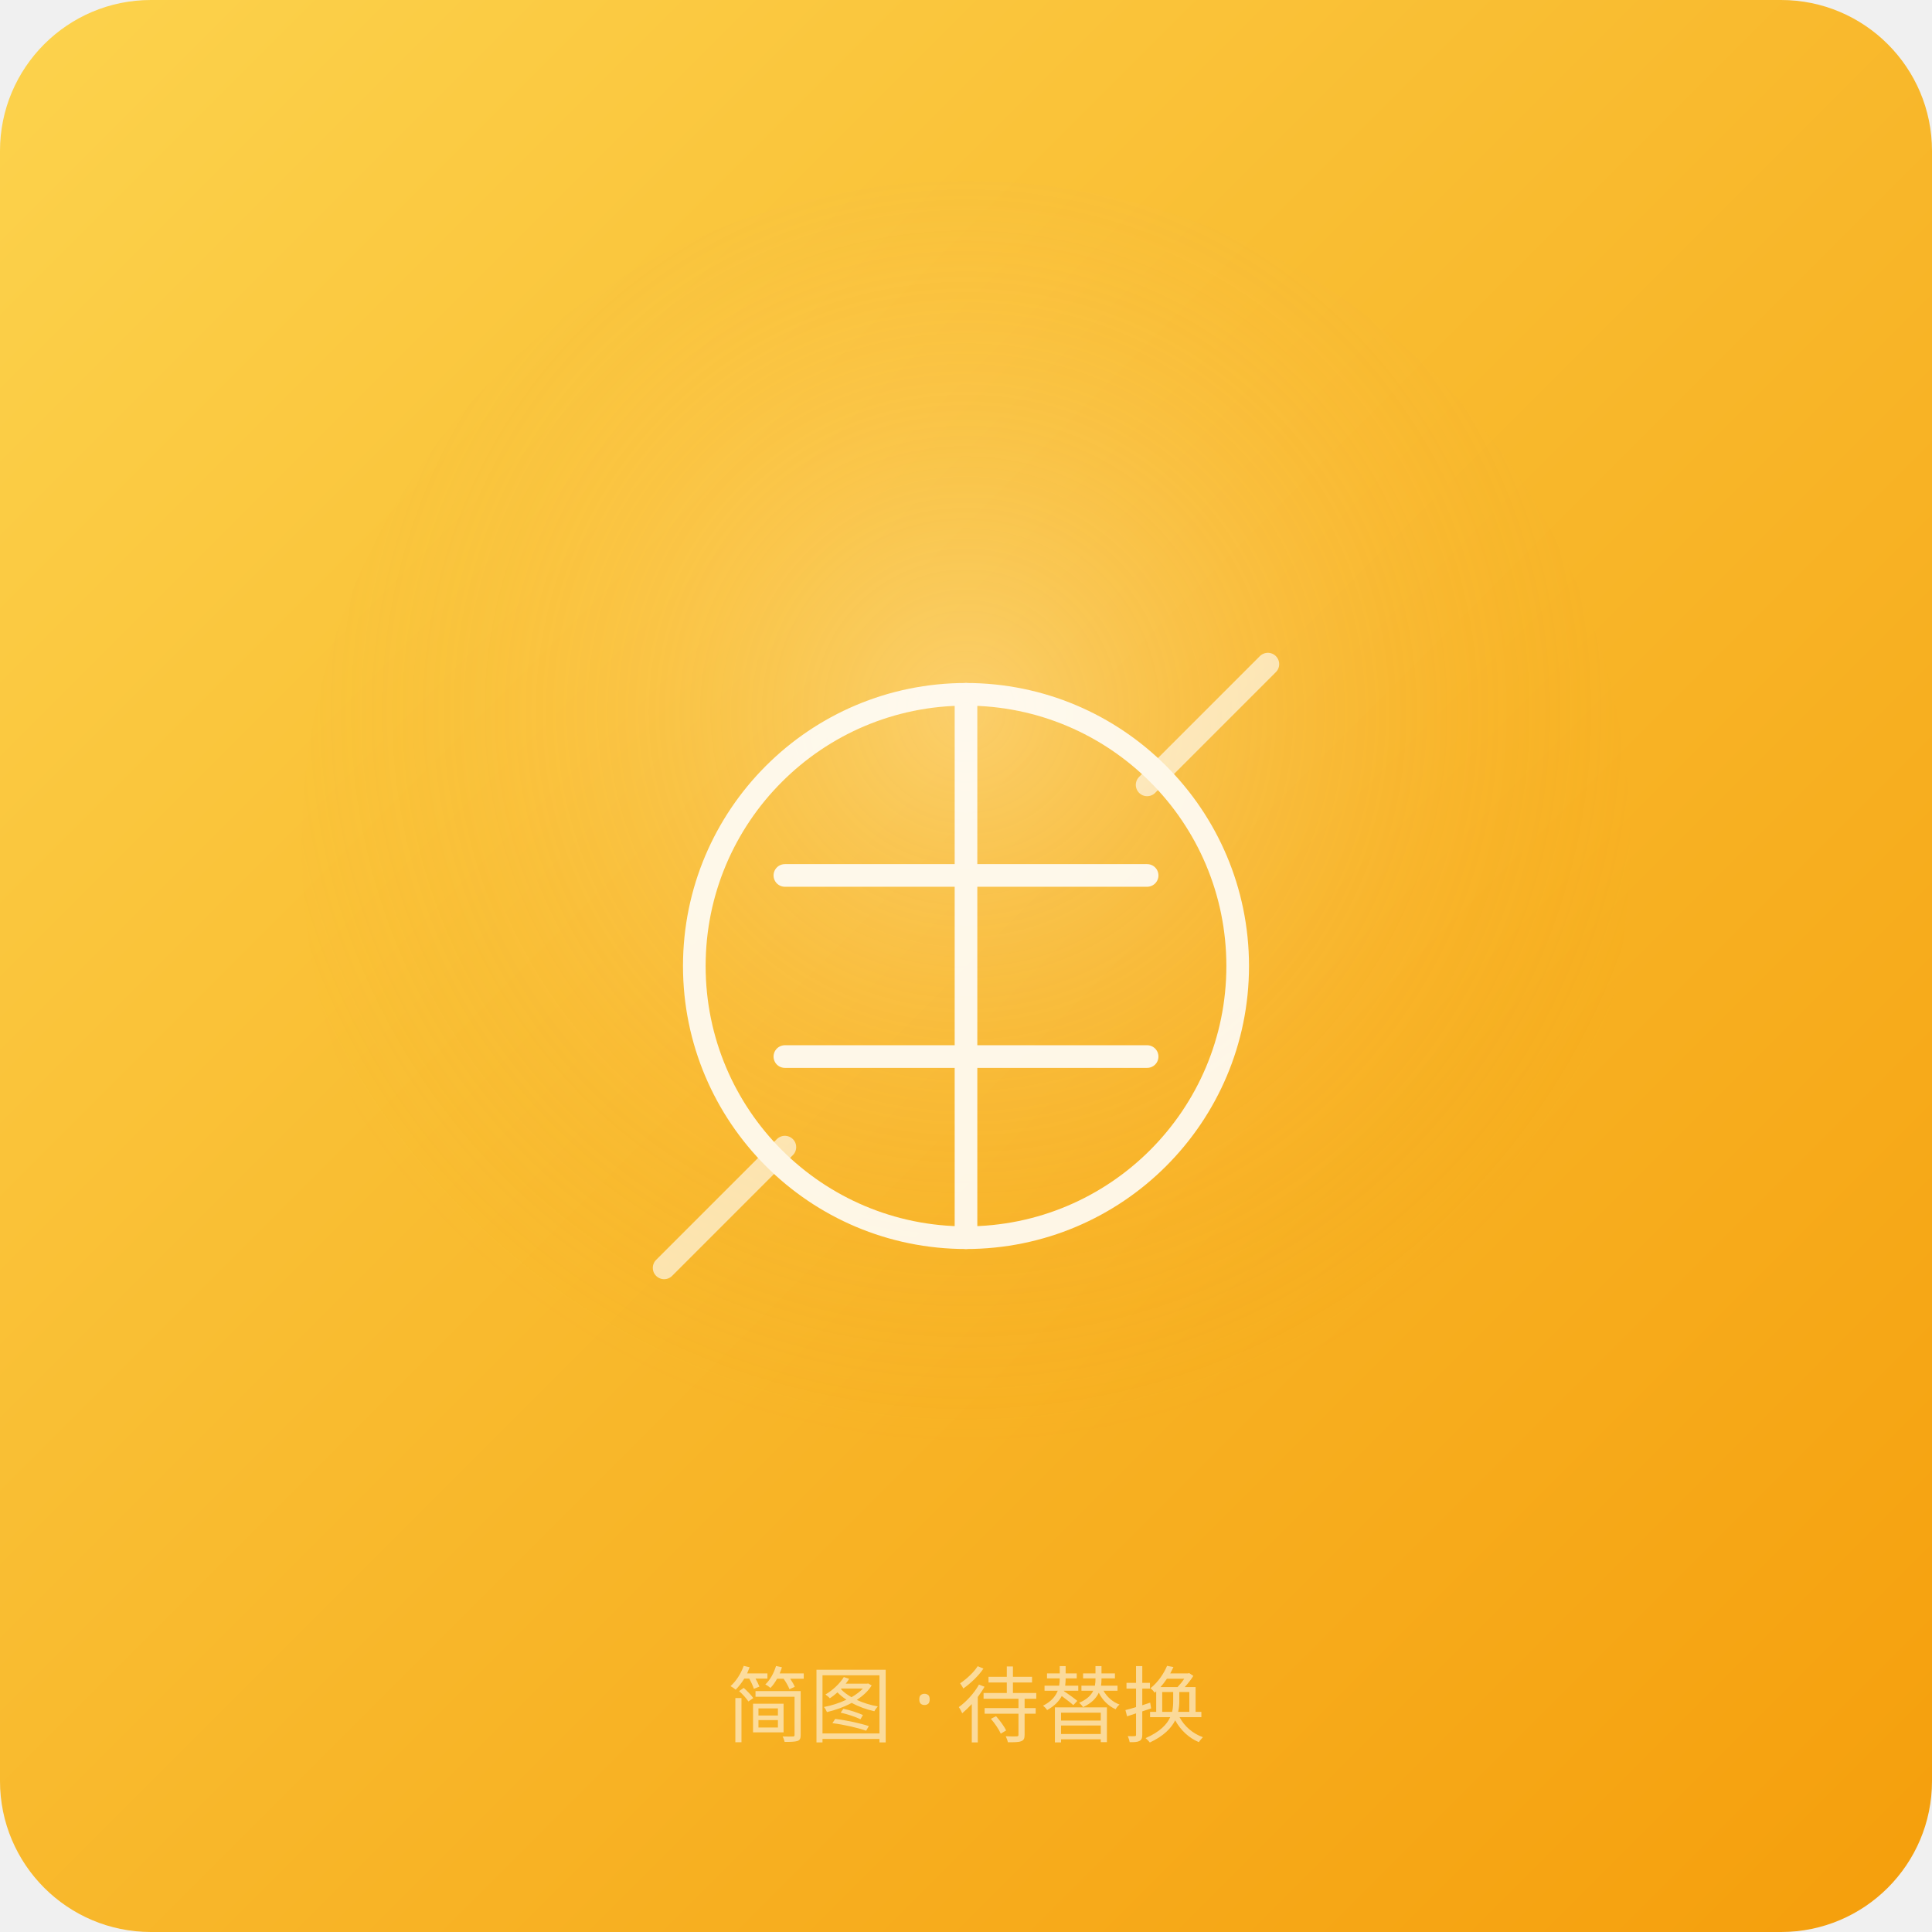
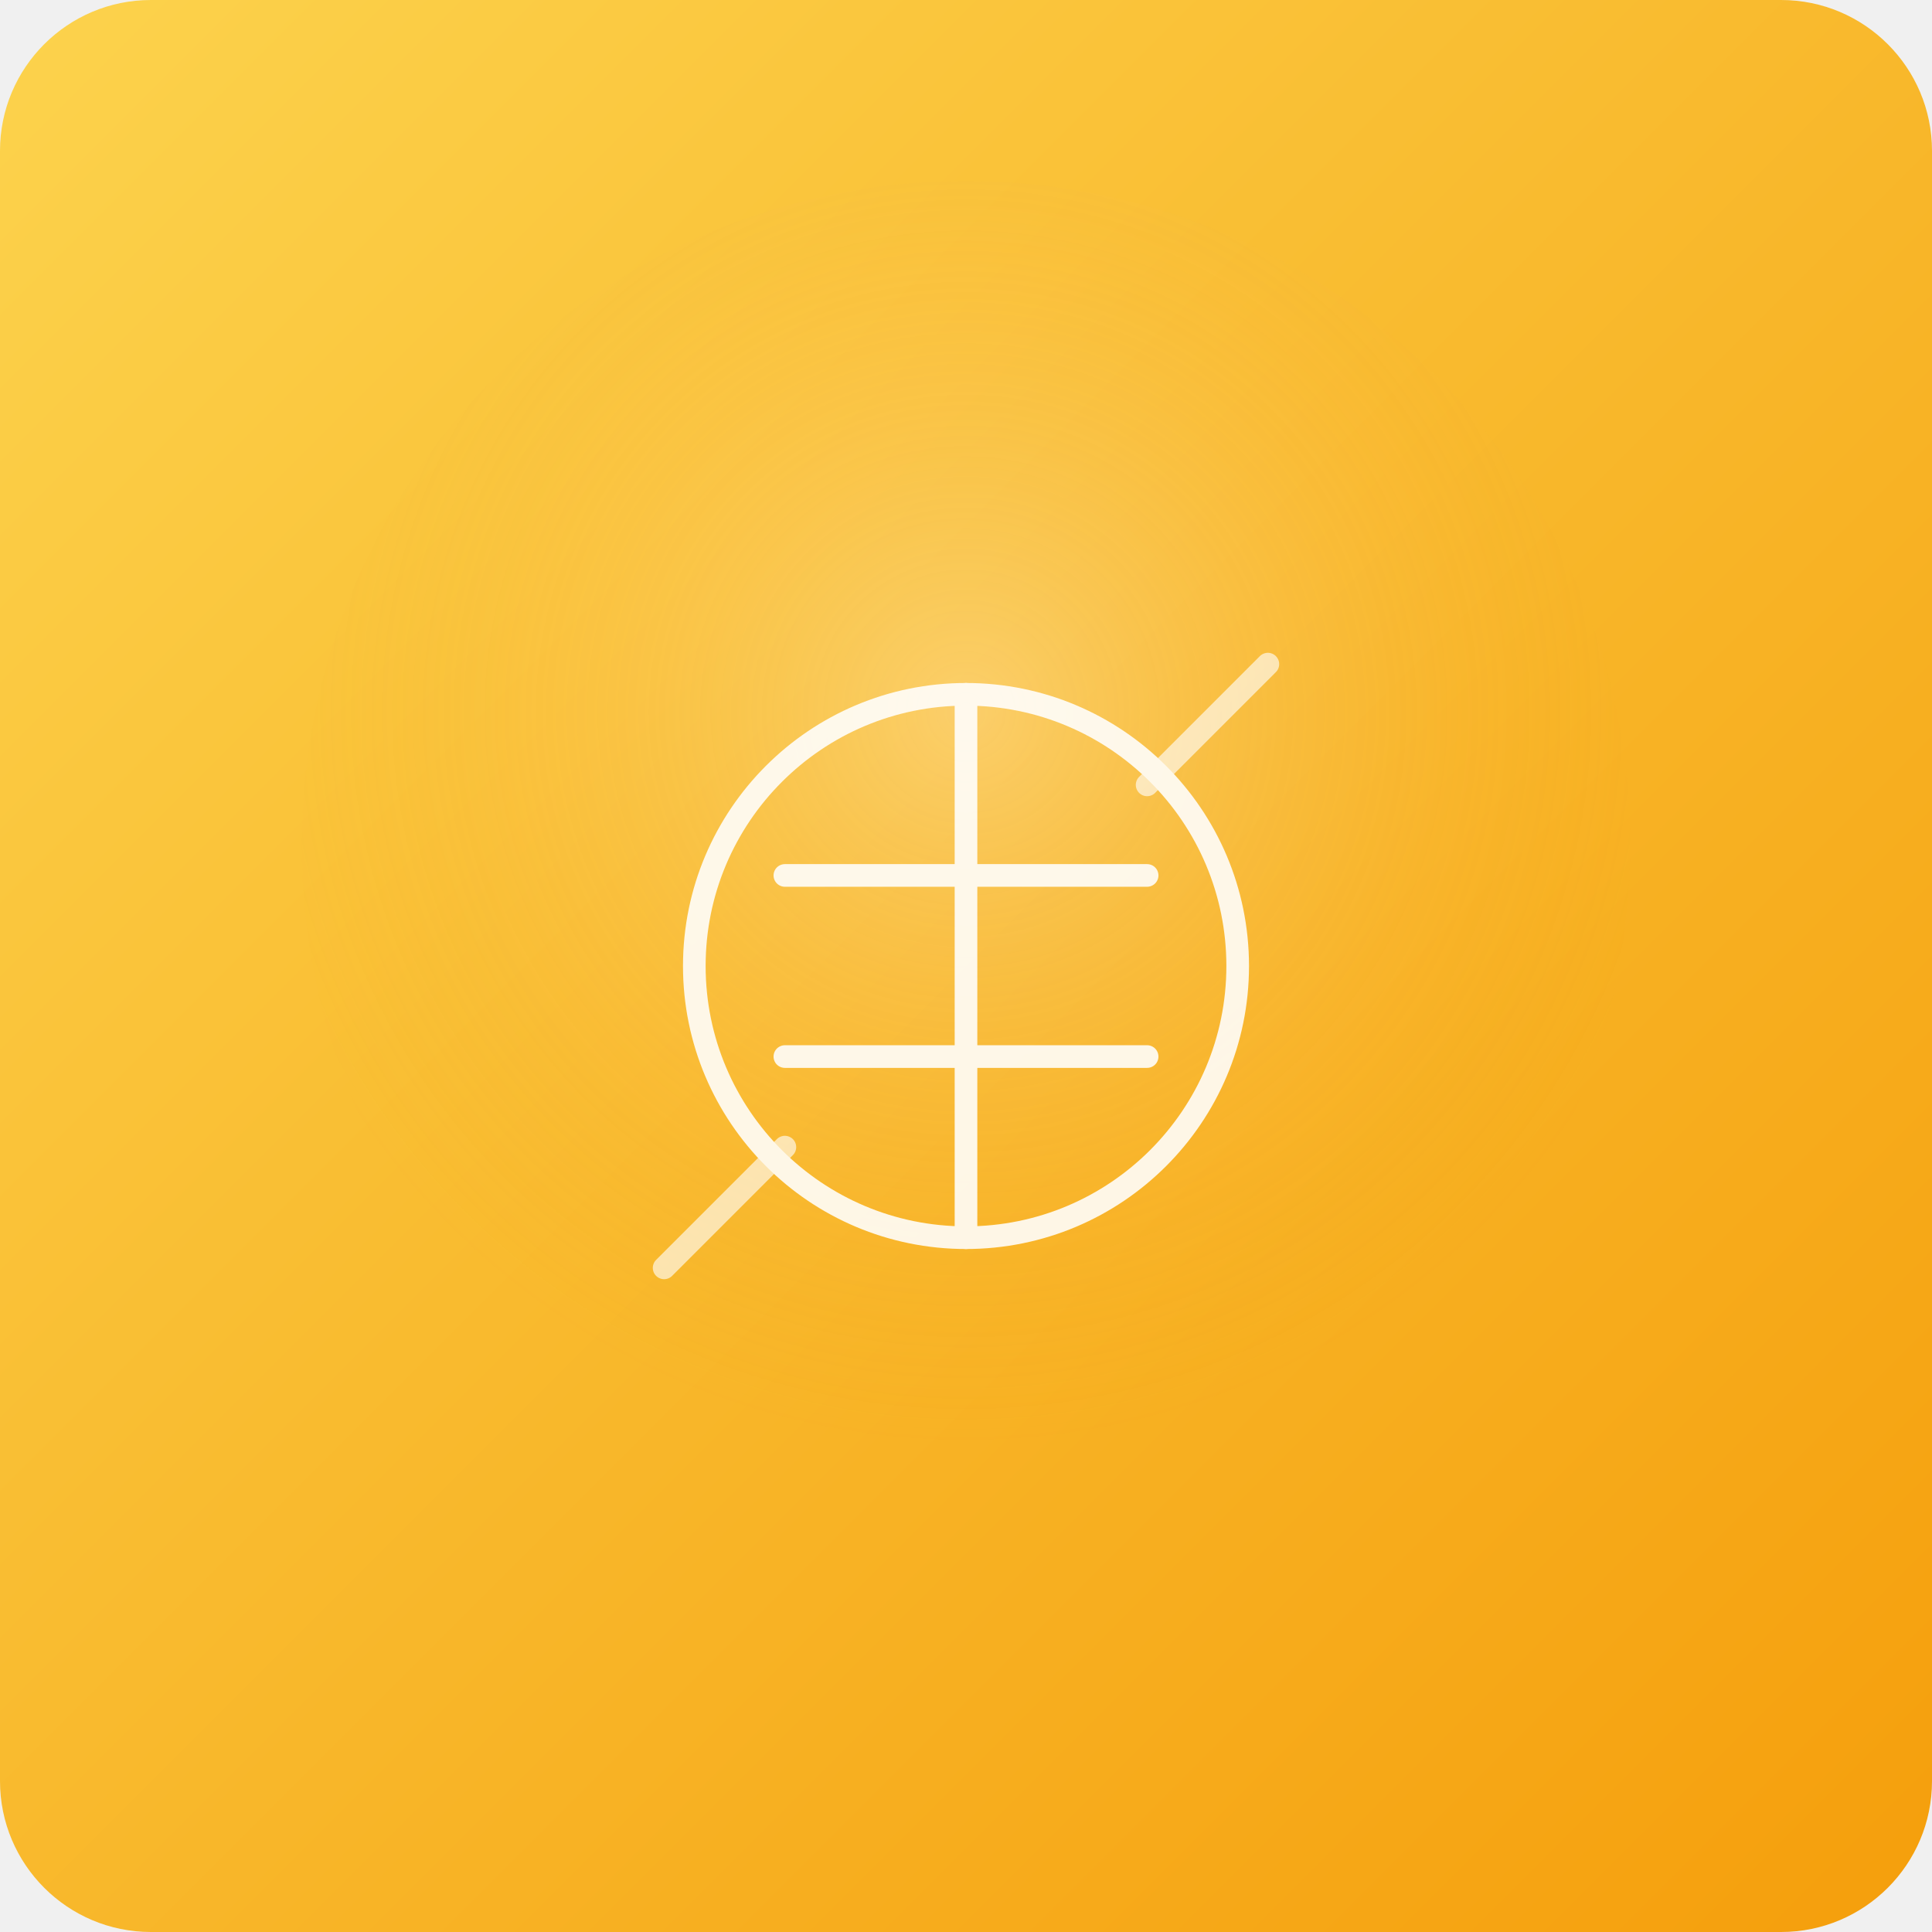
<svg xmlns="http://www.w3.org/2000/svg" width="256" height="256" viewBox="0 0 256 256" role="img" aria-label="古鲁·那纳克 简图">
  <defs>
    <linearGradient id="bg" x1="0%" y1="0%" x2="100%" y2="100%">
      <stop offset="0%" stop-color="#FCD34D" />
      <stop offset="100%" stop-color="#F59E0B" />
    </linearGradient>
    <radialGradient id="halo" cx="50%" cy="40%" r="55%">
      <stop offset="0%" stop-color="#ffffff" stop-opacity="0.28" />
      <stop offset="100%" stop-color="#F59E0B" stop-opacity="0" />
    </radialGradient>
  </defs>
  <rect width="256" height="256" rx="20" fill="url(#bg)" />
  <circle cx="128" cy="112" r="88" fill="url(#halo)" />
  <g fill="none" stroke="#ffffff" stroke-width="3" stroke-linecap="round" stroke-linejoin="round" opacity="0.88">
    <circle cx="128" cy="128" r="36" />
    <path d="M128 92v72M104 116h48M104 140h48" stroke-width="3" />
    <path d="M152 104l16-16M104 152l-16 16" opacity="0.7" />
  </g>
-   <text x="128" y="230" text-anchor="middle" font-family="Georgia, 'Noto Serif SC', serif" font-size="11" fill="rgba(255,255,255,0.55)">简图 · 待替换</text>
+   // watermark omitted — placeholder art only
</svg>
